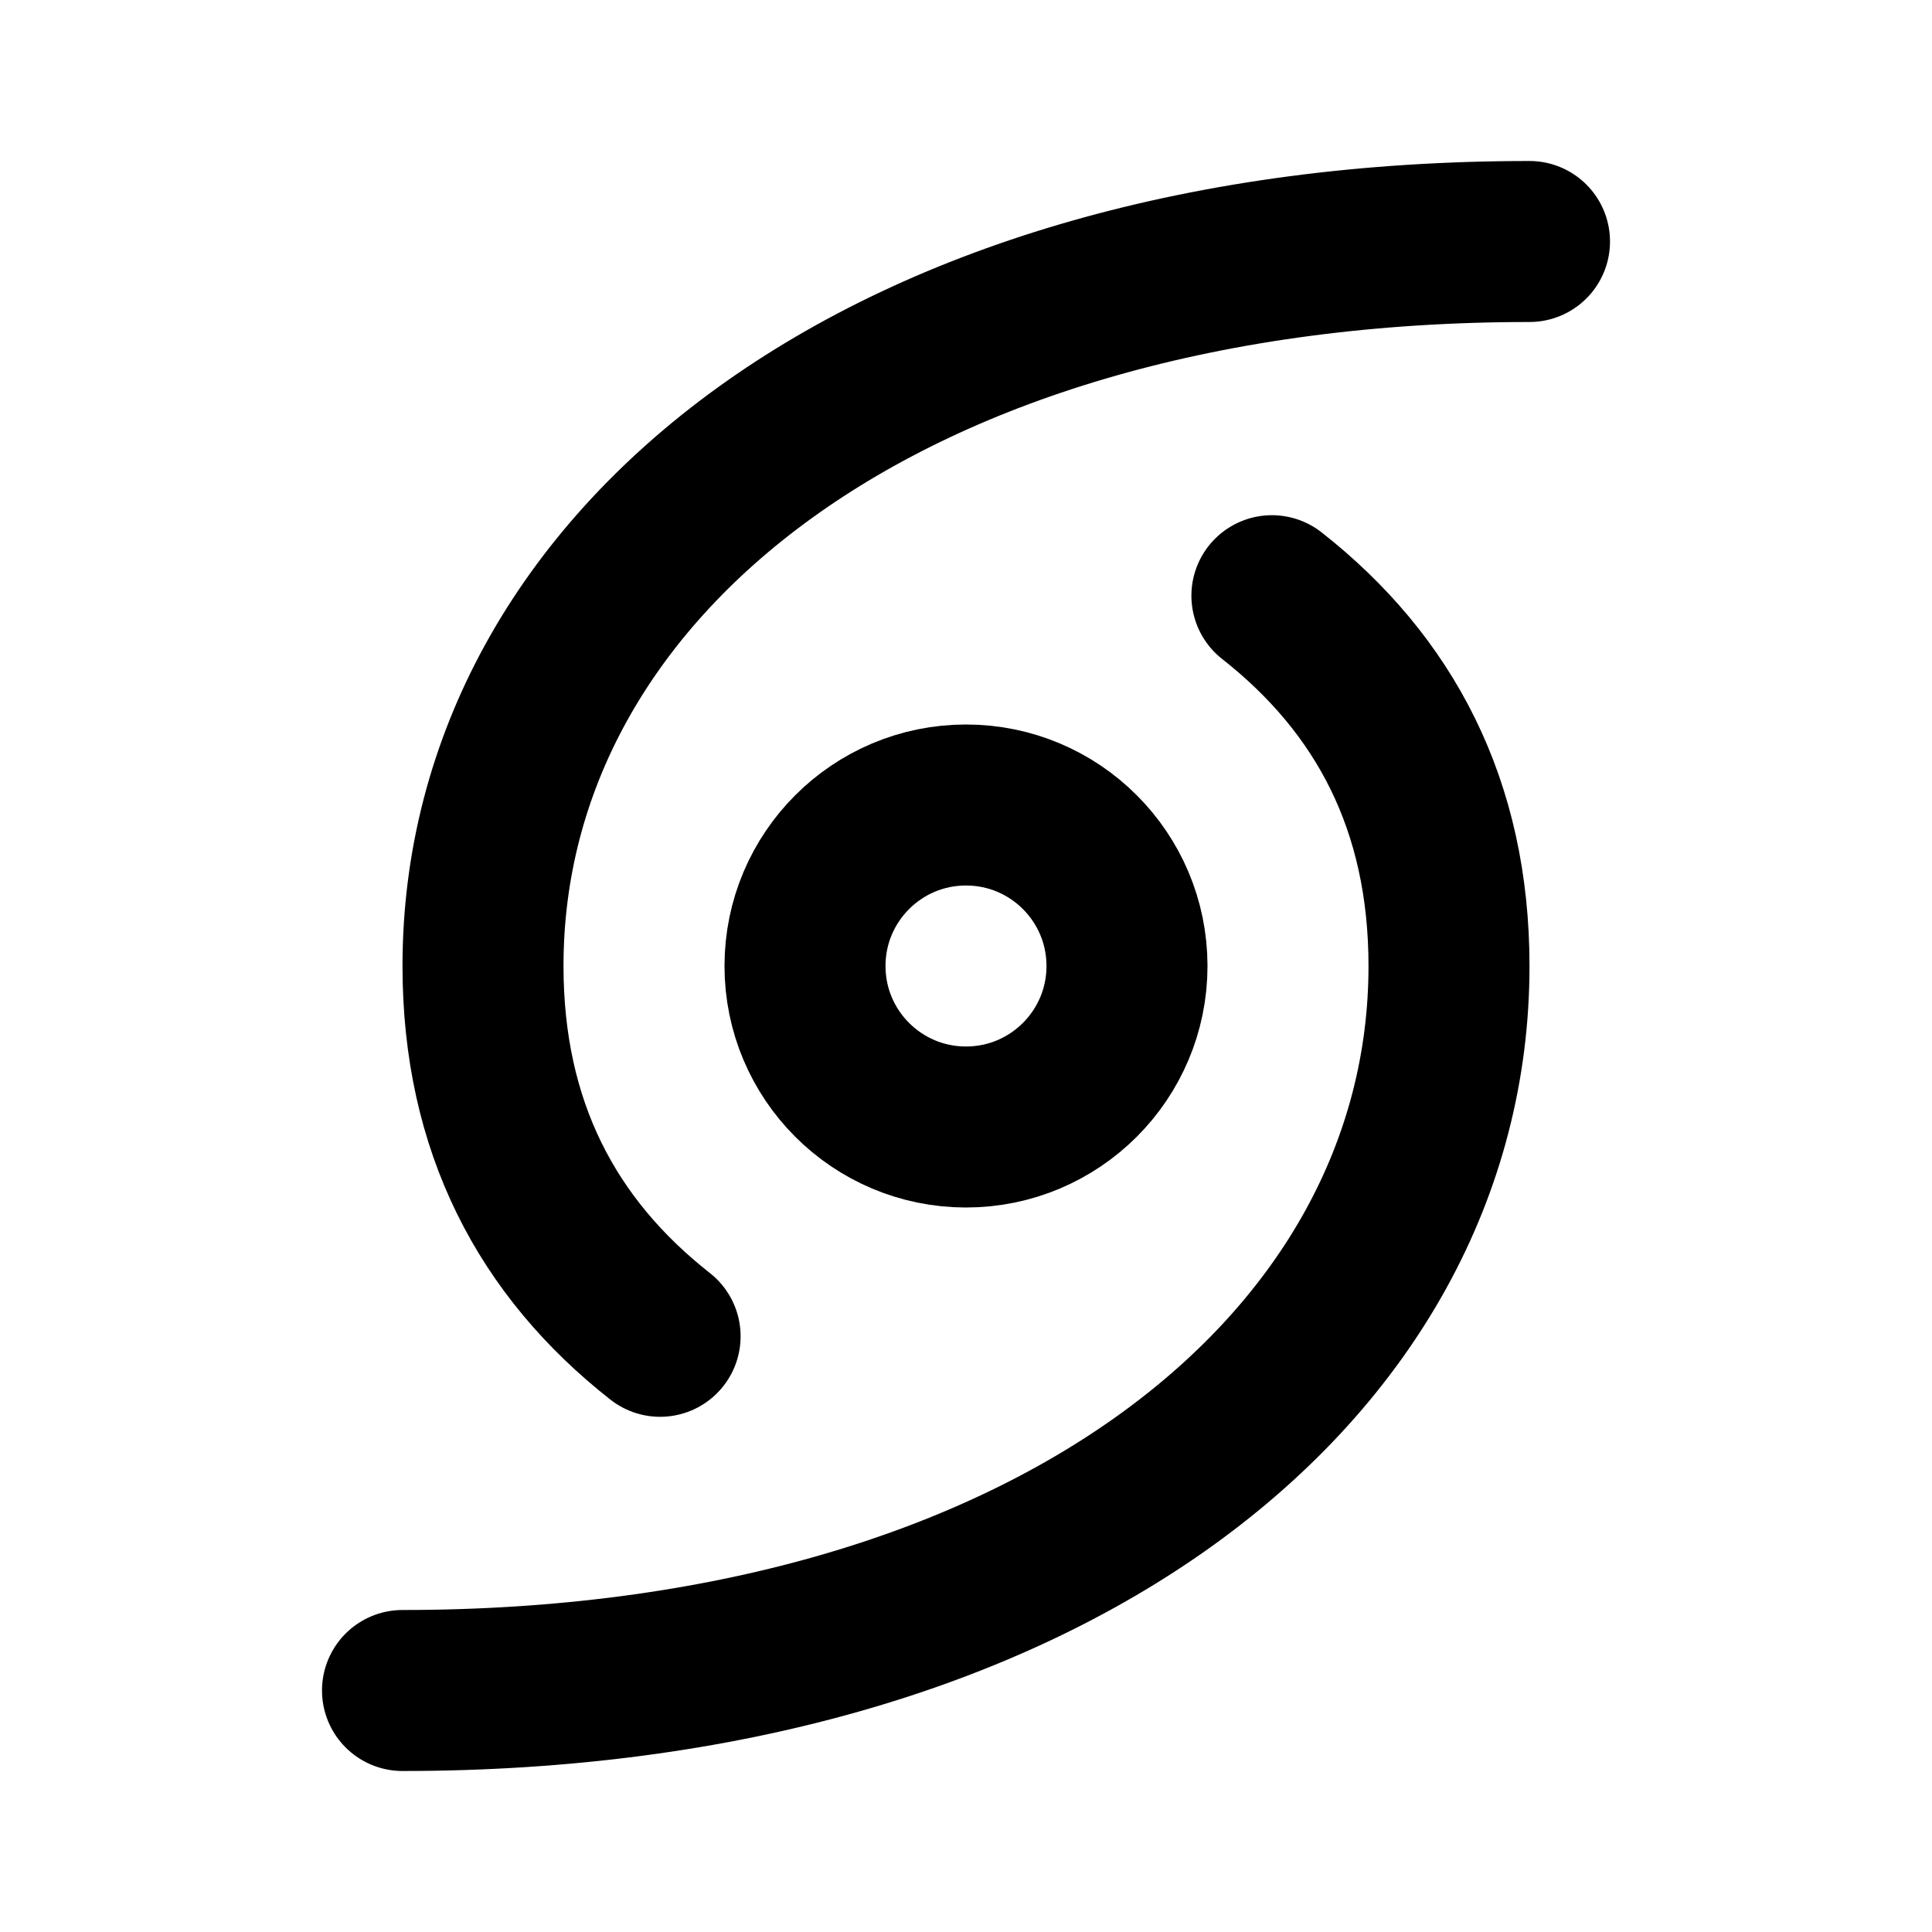
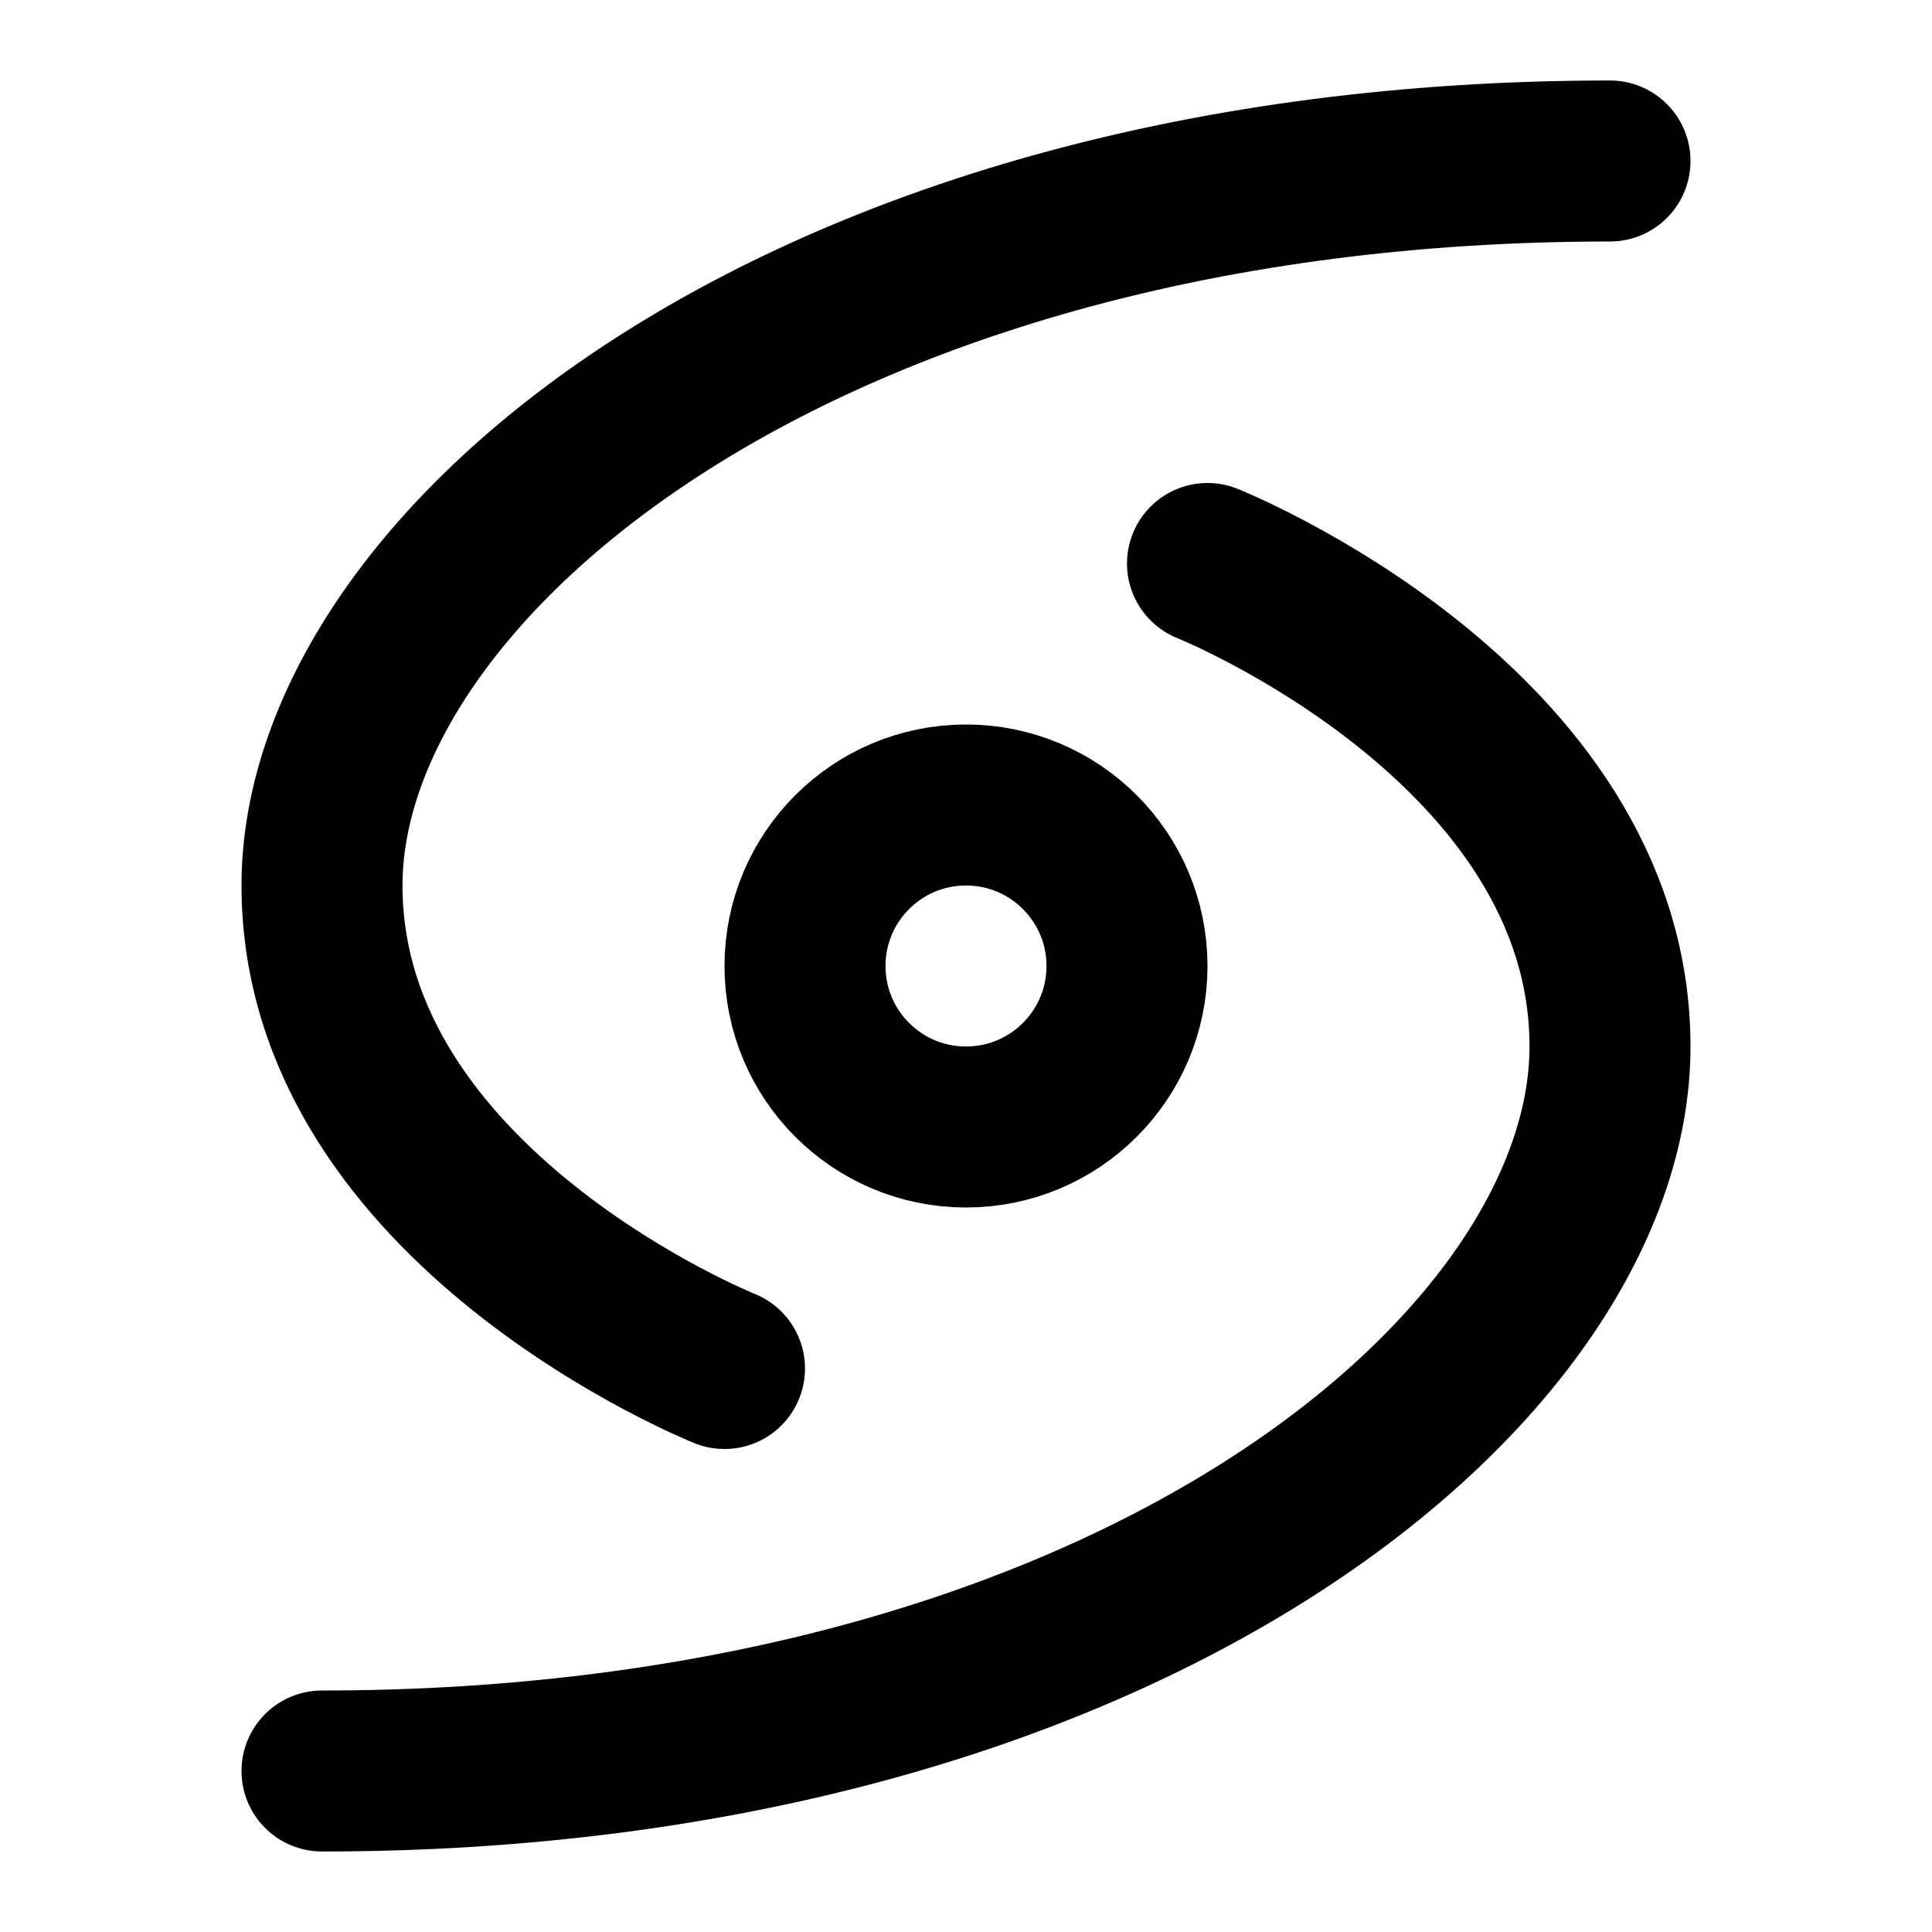
<svg xmlns="http://www.w3.org/2000/svg" width="24" height="24" viewBox="0 0 24 24" fill="none" stroke="currentColor" stroke-width="2" stroke-linecap="round" stroke-linejoin="round">
-   <path d="M19 3C11 3 6 7 6 12c0 2 .8 3.5 2.2 4.6" />
-   <path d="M5 21c8 0 13-4 13-9 0-2-.8-3.5-2.2-4.6" />
+   <path d="M20 2C10 2 4 7 4 11s5 6 5 6" />
+   <path d="M4 22c10 0 16-5 16-9s-5-6-5-6" />
  <circle cx="12" cy="12" r="2" />
</svg>
